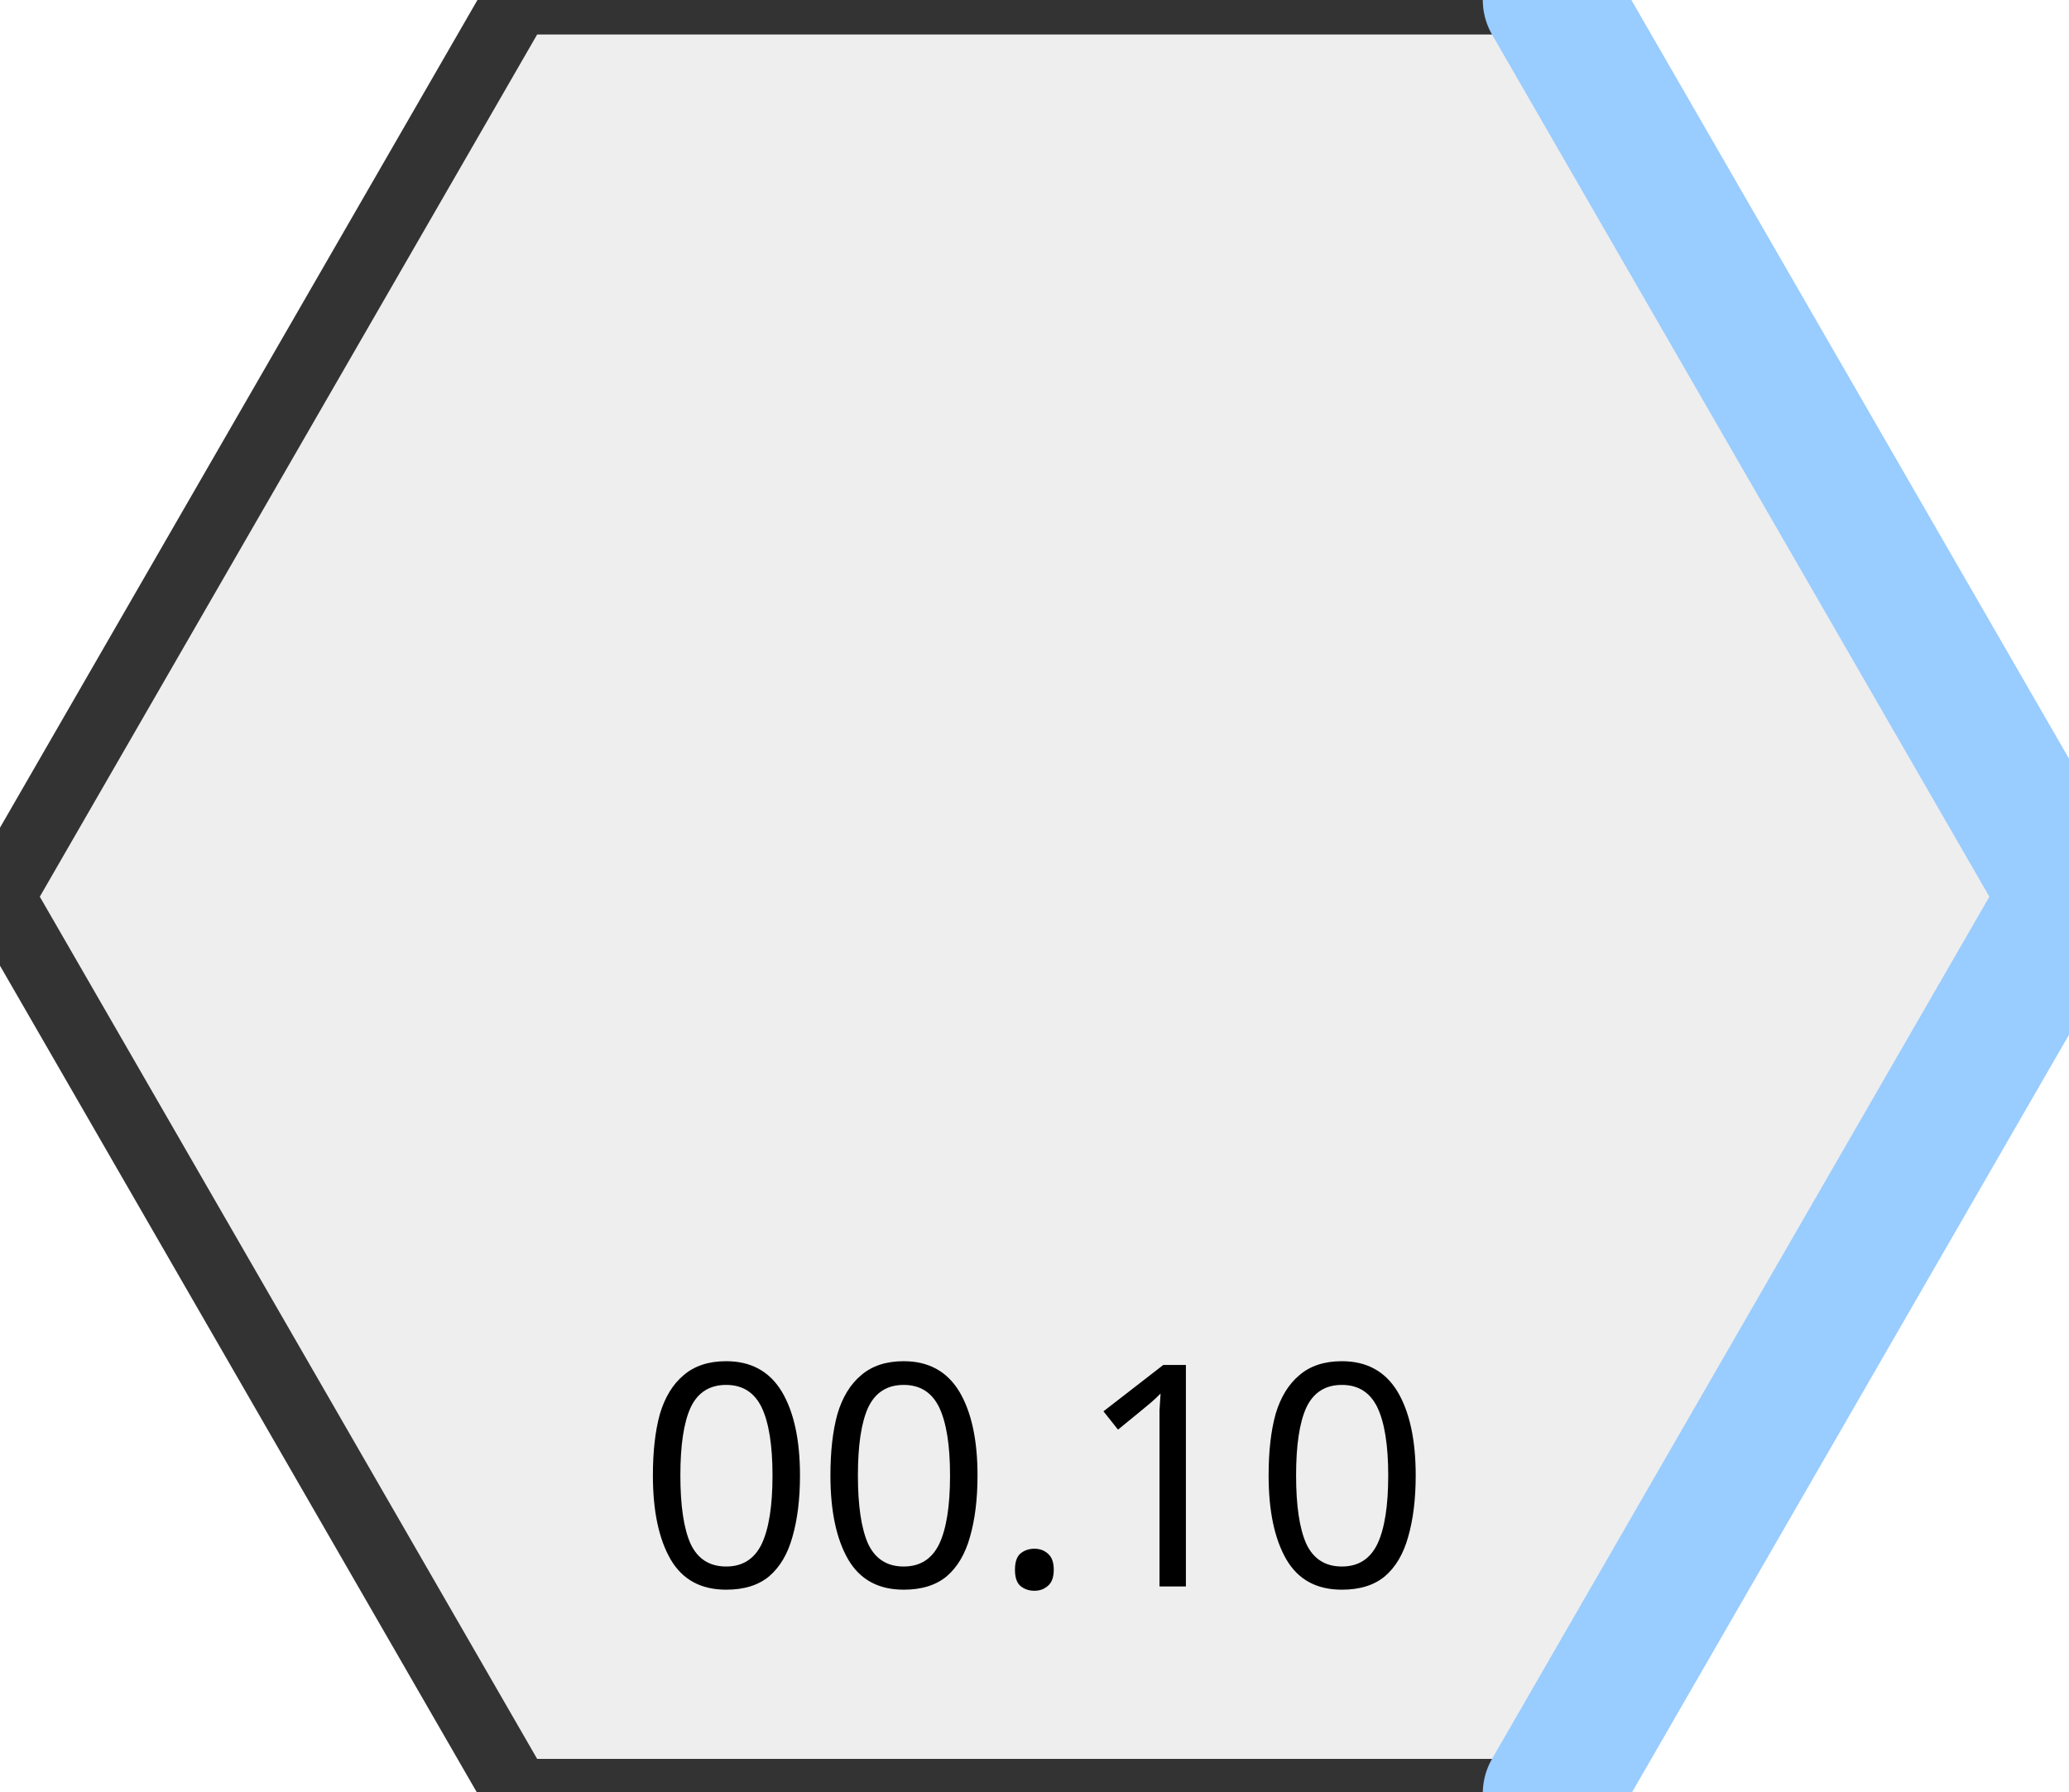
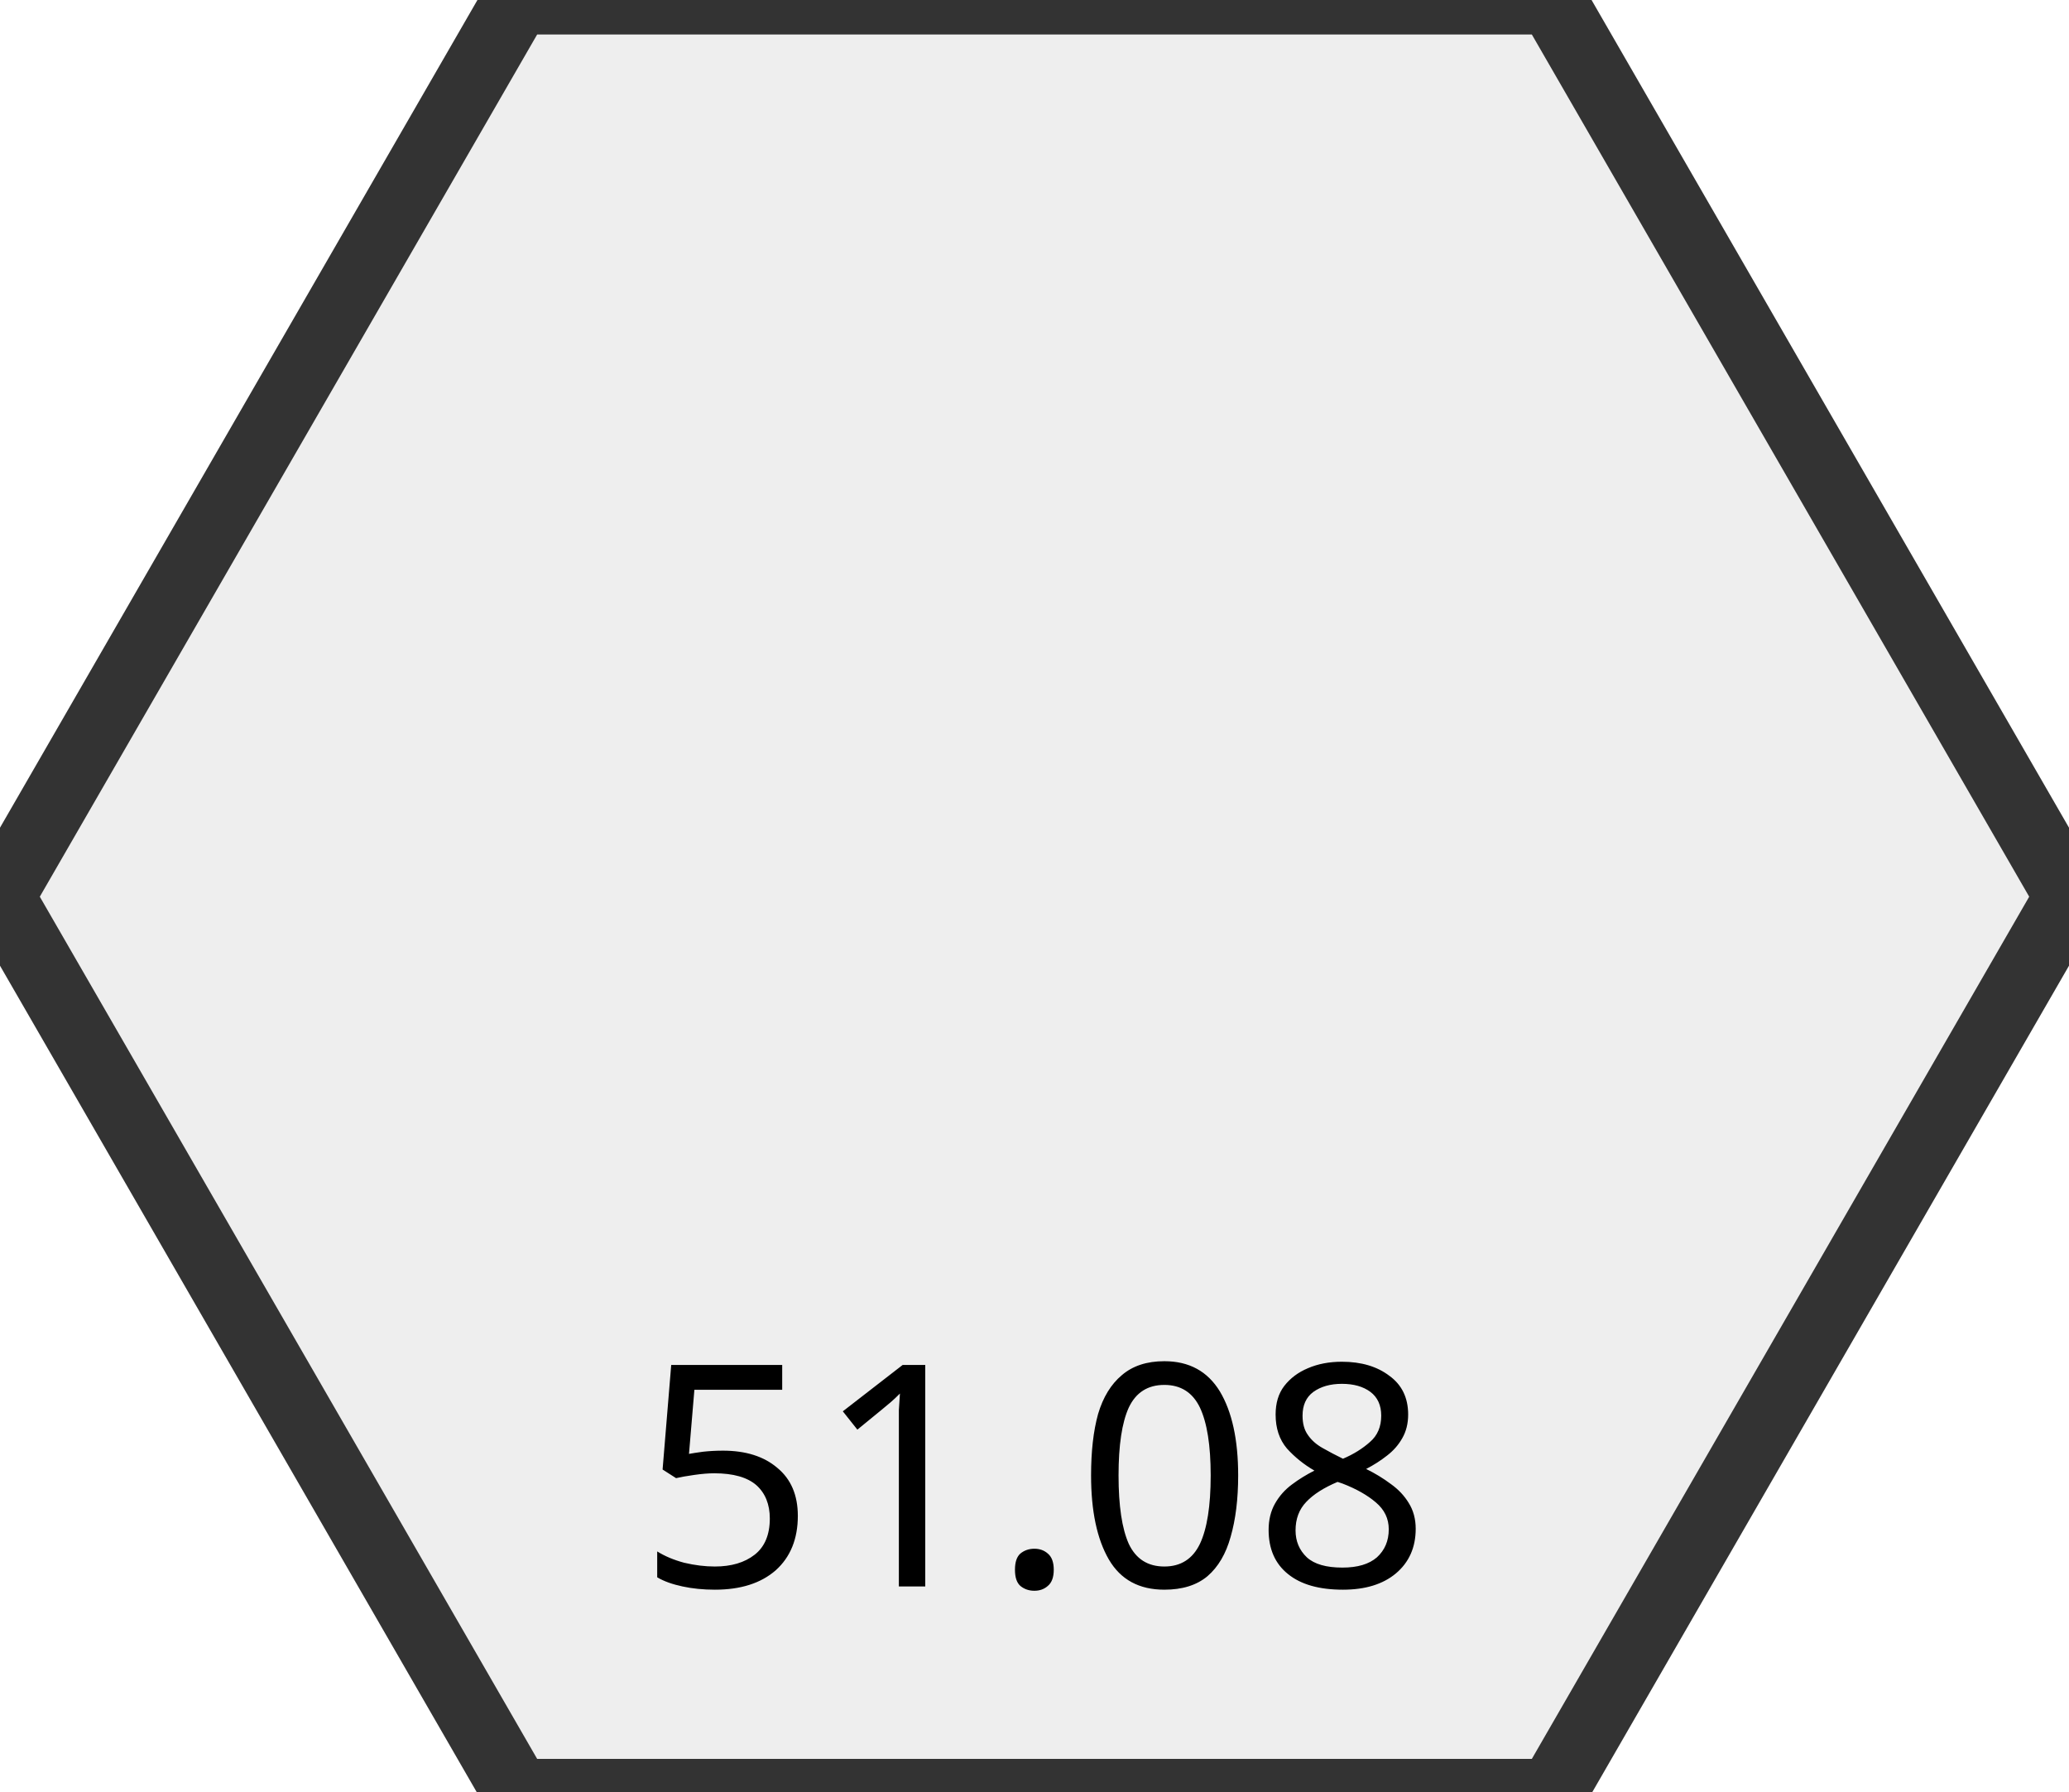
<svg xmlns="http://www.w3.org/2000/svg" width="60.00" height="51.96" viewBox="0 0 60.00 51.96">
  <polygon points="15.0,0.0 45.0,0.0 60.0,26.0 45.0,52.0 15.0,52.0 0.0,26.0" fill="#eeeeee" stroke="#333333" stroke-width="2" />
-   <path d="M 45.0 0.0 L 60.0 26.0" stroke="#99CCFF" stroke-width="4" fill="none" stroke-linecap="round" stroke-linejoin="round" />
-   <path d="M 60.0 26.0 L 45.0 52.0" stroke="#99CCFF" stroke-width="4" fill="none" stroke-linecap="round" stroke-linejoin="round" />
-   <text x="30.0" y="46.0" text-anchor="middle" dominant-baseline="alphabetic" font-size="9" font-family="system-ui, sans-serif">00.10</text>
+   <text x="30.0" y="46.0" text-anchor="middle" dominant-baseline="alphabetic" font-size="9" font-family="system-ui, sans-serif">51.08</text>
</svg>
